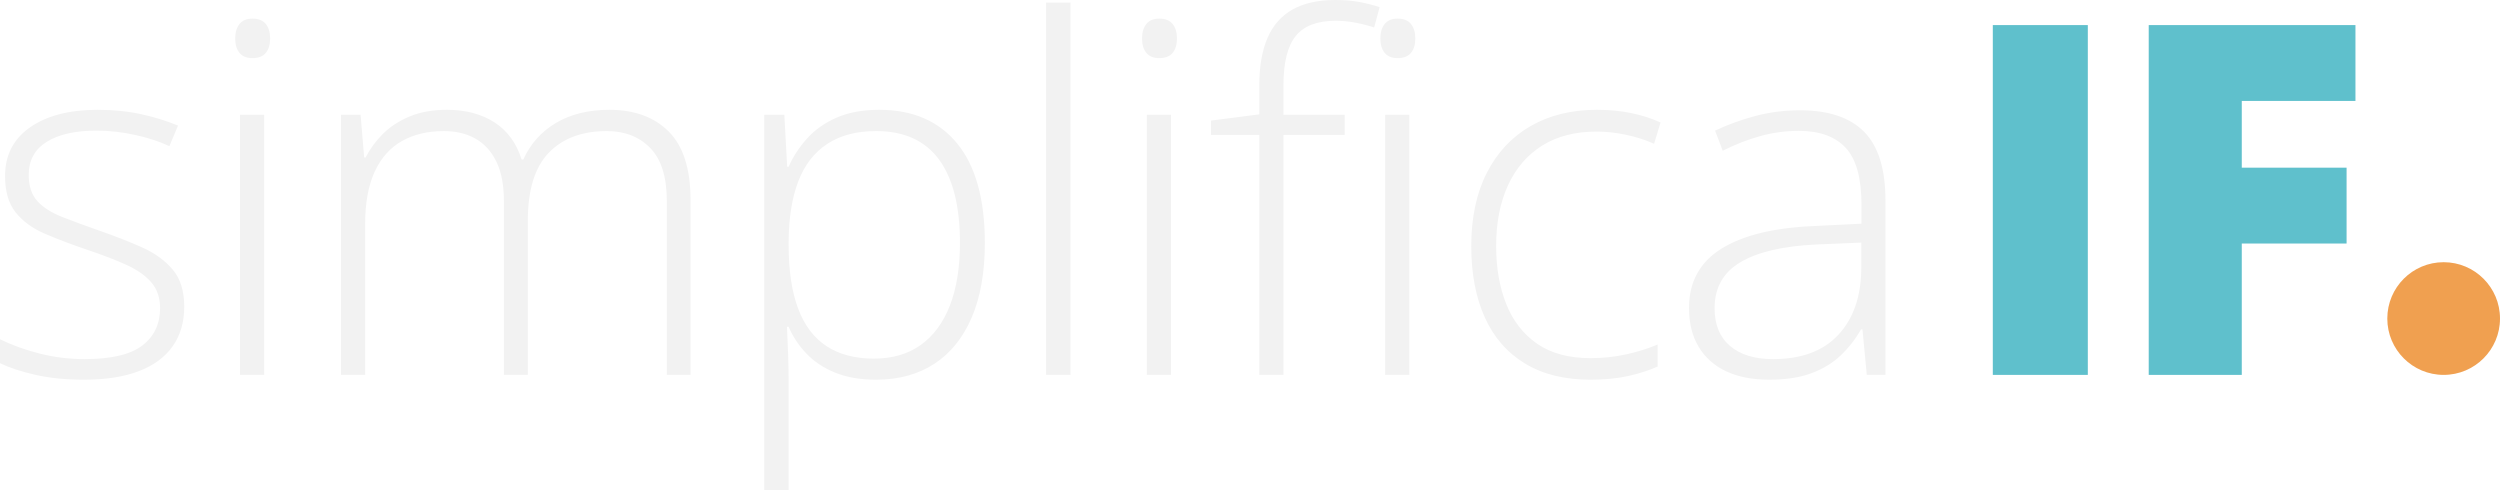
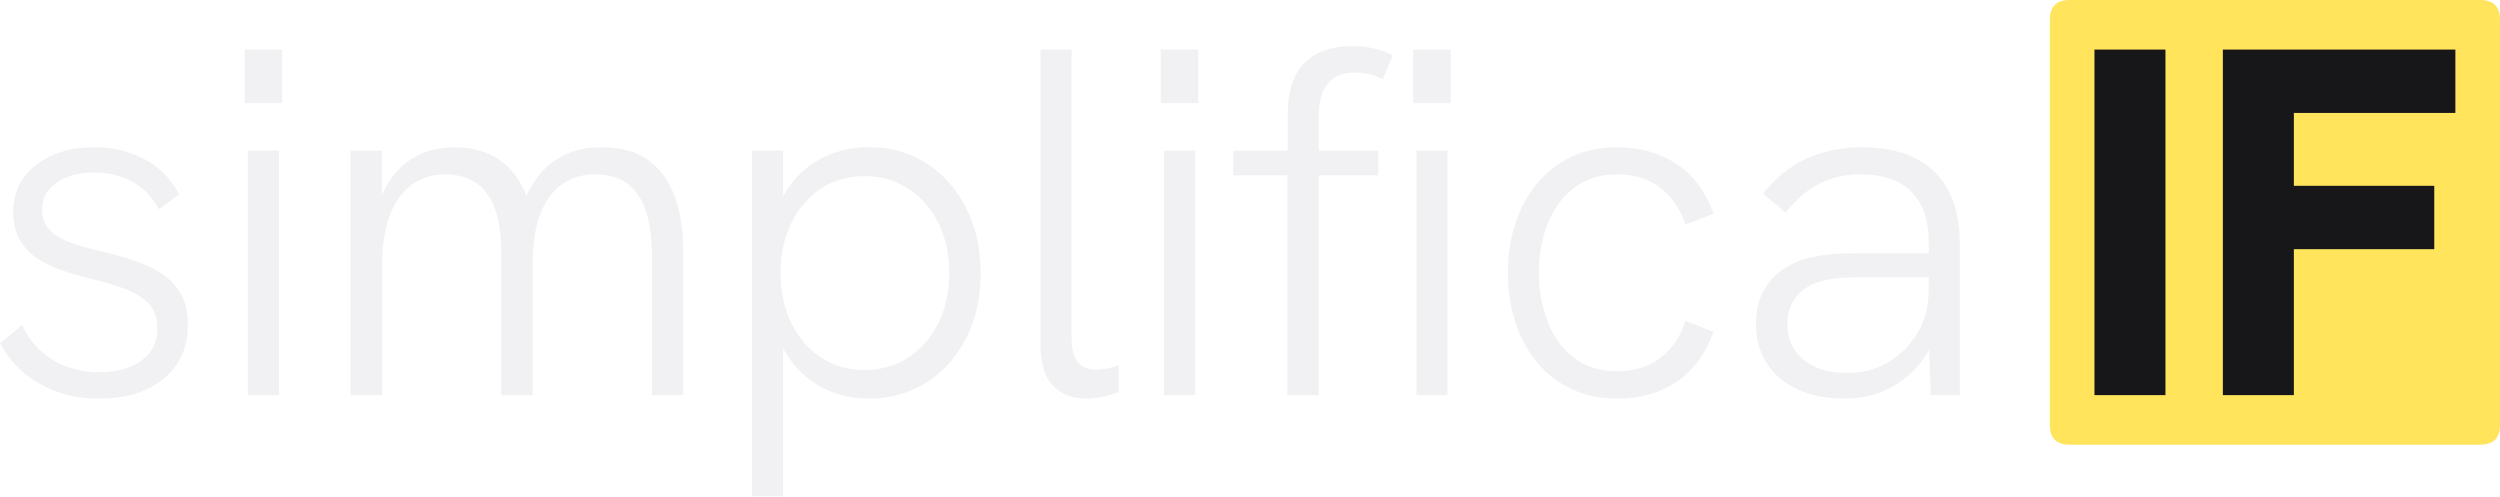
- <svg xmlns="http://www.w3.org/2000/svg" viewBox="0 0 510.21 100" role="img">
-   <path fill="#F2F2F2" d="M37.6 62.59Q37.6 67.33 35.23 70.68Q32.87 74.02 28.32 75.75Q23.78 77.49 17.14 77.49Q11.63 77.49 7.28 76.51Q2.93 75.53 0 74.12V69.23Q3.67 71.04 8.11 72.16Q12.55 73.29 17.24 73.29Q25.44 73.29 29.06 70.5Q32.67 67.72 32.67 62.89Q32.67 59.71 30.89 57.64Q29.11 55.56 25.79 54.05Q22.47 52.54 17.78 50.97Q12.9 49.31 9.11 47.68Q5.33 46.04 3.18 43.33Q1.03 40.62 1.03 35.93Q1.03 29.54 6.16 25.97Q11.28 22.41 19.93 22.41Q24.71 22.41 28.84 23.31Q32.96 24.22 36.33 25.63L34.57 29.83Q31.55 28.41 27.59 27.54Q23.64 26.66 19.68 26.66Q13.19 26.66 9.53 28.95Q5.86 31.25 5.86 35.69Q5.86 39.11 7.62 41.04Q9.38 42.97 12.65 44.26Q15.92 45.55 20.41 47.12Q25.05 48.73 28.98 50.48Q32.91 52.24 35.26 55.03Q37.6 57.81 37.6 62.59ZM53.91 23.43V76.51H48.98V23.43ZM51.52 3.8Q53.38 3.8 54.25 4.9Q55.13 6 55.13 7.86Q55.13 9.71 54.25 10.79Q53.38 11.86 51.52 11.86Q49.76 11.86 48.88 10.79Q48 9.71 48 7.86Q48 6 48.88 4.9Q49.76 3.8 51.52 3.8ZM124.37 22.41Q132.04 22.41 136.48 26.85Q140.93 31.3 140.93 40.87V76.51H136.09V41.06Q136.09 33.69 132.72 30.22Q129.35 26.75 123.84 26.75Q116.27 26.75 112 31.17Q107.72 35.59 107.72 45.06V76.51H102.84V41.06Q102.84 36.13 101.3 32.98Q99.76 29.83 97.03 28.29Q94.3 26.75 90.58 26.75Q85.65 26.75 82.04 28.78Q78.43 30.81 76.47 35.03Q74.52 39.25 74.52 45.75V76.51H69.59V23.43H73.59L74.32 32.13H74.62Q75.94 29.54 78.13 27.34Q80.33 25.14 83.58 23.78Q86.82 22.41 91.22 22.41Q96.93 22.41 100.91 24.97Q104.89 27.54 106.45 32.56H106.8Q108.94 27.78 113.46 25.09Q117.98 22.41 124.37 22.41ZM179.45 22.41Q189.71 22.41 195.35 29.29Q200.99 36.18 200.99 49.61Q200.99 58.59 198.3 64.82Q195.62 71.04 190.66 74.26Q185.7 77.49 178.77 77.49Q173.99 77.49 170.44 76.05Q166.9 74.61 164.56 72.14Q162.22 69.67 160.95 66.7H160.61Q160.75 69.48 160.85 72.51Q160.95 75.53 160.95 78.22V100H155.97V23.43H160.07L160.65 34.03H160.95Q162.27 31 164.66 28.32Q167.05 25.63 170.71 24.02Q174.38 22.41 179.45 22.41ZM178.82 26.75Q172.81 26.75 168.83 29.37Q164.85 31.98 162.93 36.98Q161 41.99 160.95 49.22V50.05Q160.95 57.81 162.88 62.96Q164.81 68.11 168.69 70.65Q172.57 73.19 178.33 73.19Q183.99 73.19 187.9 70.41Q191.81 67.62 193.86 62.35Q195.91 57.08 195.91 49.56Q195.91 38.38 191.64 32.56Q187.36 26.75 178.82 26.75ZM218.47 76.51H213.49V0.53H218.47ZM238.98 23.43V76.51H234.05V23.43ZM236.59 3.8Q238.44 3.8 239.32 4.9Q240.2 6 240.2 7.86Q240.2 9.71 239.32 10.79Q238.44 11.86 236.59 11.86Q234.83 11.86 233.95 10.79Q233.07 9.71 233.07 7.86Q233.07 6 233.95 4.9Q234.83 3.8 236.59 3.8ZM274.43 27.54H261.93V76.51H257V27.54H247.14V24.61L257 23.34V17.48Q257 11.62 258.68 7.74Q260.37 3.85 263.81 1.93Q267.25 0 272.53 0Q275.26 0 277.46 0.41Q279.65 0.83 281.56 1.46L280.44 5.61Q278.73 5.03 276.65 4.63Q274.58 4.24 272.57 4.24Q266.96 4.24 264.44 7.34Q261.93 10.45 261.93 17.43V23.43H274.43ZM287.62 23.43V76.51H282.68V23.43ZM285.22 3.8Q287.08 3.8 287.96 4.9Q288.84 6 288.84 7.86Q288.84 9.71 287.96 10.79Q287.08 11.86 285.22 11.86Q283.47 11.86 282.59 10.79Q281.71 9.71 281.71 7.86Q281.71 6 282.59 4.9Q283.47 3.8 285.22 3.8ZM324.58 77.49Q316.67 77.49 311.23 74.19Q305.78 70.89 303.02 64.77Q300.26 58.64 300.26 50.24Q300.26 41.5 303.44 35.27Q306.61 29.05 312.37 25.73Q318.14 22.41 325.9 22.41Q329.71 22.41 332.98 23.09Q336.25 23.78 338.89 25L337.57 29.34Q334.83 28.12 331.76 27.49Q328.68 26.85 325.85 26.85Q319.31 26.85 314.74 29.71Q310.18 32.56 307.76 37.81Q305.34 43.06 305.34 50.19Q305.34 56.88 307.39 62.03Q309.44 67.18 313.69 70.14Q317.94 73.09 324.58 73.09Q328.44 73.09 331.93 72.31Q335.42 71.53 338.3 70.31V74.8Q335.71 75.97 332.32 76.73Q328.93 77.49 324.58 77.49ZM367.36 22.51Q376.1 22.51 380.44 26.9Q384.79 31.3 384.79 40.91V76.51H380.98L380.1 67.23H379.81Q378.1 70.21 375.66 72.53Q373.22 74.85 369.68 76.17Q366.14 77.49 361.06 77.49Q355.93 77.49 352.29 75.78Q348.65 74.07 346.68 70.8Q344.7 67.53 344.7 62.84Q344.7 54.93 351.24 50.8Q357.79 46.68 370.04 46.14L379.9 45.65V41.79Q379.9 33.64 376.68 30.17Q373.46 26.71 367.16 26.71Q363.06 26.71 359.28 27.76Q355.49 28.8 351.58 30.76L350.02 26.66Q353.83 24.85 358.2 23.68Q362.57 22.51 367.36 22.51ZM379.86 49.51L370.58 49.9Q360.47 50.39 355.2 53.51Q349.92 56.64 349.92 62.89Q349.92 67.92 353.07 70.6Q356.22 73.29 361.84 73.29Q370.58 73.29 375.19 68.31Q379.81 63.33 379.86 54.73Z" />
-   <path fill="#5FC0CC" d="M406.7 76.51V5.12H426.09V76.51ZM457.51 76.51H438.52V5.12H480.71V20.6H457.51V34.22H478.9V49.7H457.51Z" />
-   <path fill="#F0A050" d="M487.21 65.01A11.5 11.5 0 1 0 510.21 65.01A11.5 11.5 0 1 0 487.21 65.01Z" />
+ <svg xmlns="http://www.w3.org/2000/svg" viewBox="0 0 504.27 100.1" role="img">
+   <path fill="#F1F1F3" d="M20.04 80.4Q15.14 80.4 11.19 78.9Q7.24 77.4 4.42 74.85Q1.6 72.3 0 69.23L4.47 65.57Q6.34 69.77 10.4 72.42Q14.47 75.07 20.1 75.07Q25.34 75.07 28.54 72.73Q31.74 70.4 31.74 66.3Q31.74 62.93 29.82 61.07Q27.9 59.2 24.82 58.12Q21.74 57.03 18.2 56.2Q15.34 55.5 12.54 54.53Q9.74 53.57 7.52 52.12Q5.3 50.67 3.99 48.38Q2.67 46.1 2.67 42.73Q2.67 36.93 7.22 33.32Q11.77 29.7 19.1 29.7Q24.57 29.7 29.1 32.07Q33.64 34.43 36.14 39.23L32.04 42.2Q29.94 38.3 26.52 36.55Q23.1 34.8 18.9 34.8Q14.4 34.8 11.45 36.82Q8.5 38.83 8.5 42.17Q8.5 44.7 9.89 46.25Q11.27 47.8 13.85 48.78Q16.44 49.77 19.97 50.6Q23.17 51.33 26.34 52.32Q29.5 53.3 32.12 54.87Q34.74 56.43 36.32 59Q37.9 61.57 37.9 65.63Q37.9 70.07 35.7 73.42Q33.5 76.77 29.5 78.58Q25.5 80.4 20.04 80.4ZM50 79.7V30.4H56.27V79.7ZM49.34 20.8V10H56.9V20.8ZM70.7 79.7V30.4H77.04V43.07H75.8Q76.67 39.63 78.19 37.12Q79.7 34.6 81.77 32.95Q83.84 31.3 86.3 30.5Q88.77 29.7 91.5 29.7Q95.9 29.7 99.22 31.35Q102.54 33 104.65 36.4Q106.77 39.8 107.54 45.07L104.07 45.27Q105.44 40.23 107.7 36.77Q109.97 33.3 113.37 31.5Q116.77 29.7 121.37 29.7Q127.37 29.7 130.95 32.43Q134.54 35.17 136.17 39.8Q137.8 44.43 137.8 50.27V79.7H131.5V51.7Q131.5 46.63 130.39 42.93Q129.27 39.23 126.77 37.2Q124.27 35.17 119.97 35.17Q116.27 35.17 113.44 37.12Q110.6 39.07 109.02 43.07Q107.44 47.07 107.44 53.07V79.7H101.1V50.83Q101.1 42.87 98.22 39.02Q95.34 35.17 89.74 35.17Q86.04 35.17 83.17 37.18Q80.3 39.2 78.69 43.3Q77.07 47.4 77.07 53.73V79.7ZM151.7 100.1V30.4H157.97V45.87L156 44.47Q157.34 39.8 160.07 36.5Q162.8 33.2 166.69 31.45Q170.57 29.7 175.37 29.7Q181.97 29.7 187.04 33.03Q192.1 36.37 194.95 42.1Q197.8 47.83 197.8 55.1Q197.8 62.63 194.8 68.37Q191.8 74.1 186.72 77.25Q181.64 80.4 175.37 80.4Q170.54 80.4 166.62 78.55Q162.7 76.7 160.05 73.42Q157.4 70.13 156.24 65.93L157.97 64.27V100.1ZM174.37 74.63Q179.34 74.63 183.2 72.12Q187.07 69.6 189.27 65.18Q191.47 60.77 191.47 55.1Q191.47 49.4 189.27 44.98Q187.07 40.57 183.2 38.05Q179.34 35.53 174.37 35.53Q169.4 35.53 165.59 38.05Q161.77 40.57 159.62 44.98Q157.47 49.4 157.47 55.1Q157.47 60.77 159.62 65.18Q161.77 69.6 165.59 72.12Q169.4 74.63 174.37 74.63ZM219.04 80.4Q214.84 80.4 212.35 77.75Q209.87 75.1 209.87 69.33V10H216.14V68.2Q216.14 71.57 217.44 73.07Q218.74 74.57 221 74.57Q222 74.57 223.17 74.35Q224.34 74.13 225.64 73.7V79.1Q223.97 79.73 222.24 80.07Q220.5 80.4 219.04 80.4ZM234.8 79.7V30.4H241.07V79.7ZM234.14 20.8V10H241.7V20.8ZM259.67 79.7V35.37H248.77V30.4H259.74V23.33Q259.74 18.17 261.39 15.08Q263.04 12 265.99 10.65Q268.94 9.3 272.7 9.3Q275.17 9.3 277.17 9.77Q279.17 10.23 280.97 11.2L278.87 15.97Q277.67 15.33 276.3 14.98Q274.94 14.63 273.34 14.63Q269.7 14.63 267.85 16.85Q266 19.07 266 23.33V30.4H278V35.37H266V79.7ZM285.7 79.7V30.4H291.97V79.7ZM285.04 20.8V10H292.6V20.8ZM326.27 80.4Q321.04 80.4 316.94 78.45Q312.84 76.5 309.99 73.02Q307.14 69.53 305.64 64.92Q304.14 60.3 304.14 55Q304.14 49.77 305.64 45.17Q307.14 40.57 309.99 37.08Q312.84 33.6 316.94 31.65Q321.04 29.7 326.27 29.7Q333 29.7 338.1 33.02Q343.2 36.33 345.64 43.1L339.97 45.3Q338.4 40.57 334.9 37.87Q331.4 35.17 326.27 35.17Q320.9 35.17 317.37 37.98Q313.84 40.8 312.12 45.3Q310.4 49.8 310.4 55Q310.4 60.2 312.12 64.75Q313.84 69.3 317.37 72.08Q320.9 74.87 326.27 74.87Q331.4 74.87 334.9 72.2Q338.4 69.53 339.97 64.73L345.64 66.93Q343.24 73.63 338.17 77.02Q333.1 80.4 326.27 80.4ZM389.44 79.7L389.04 68.47V48.97Q389.04 42.23 385.57 38.7Q382.1 35.17 375.27 35.17Q370.84 35.17 367.17 36.95Q363.5 38.73 360.17 42.9L355.6 39.03Q359.57 34.17 364.54 31.93Q369.5 29.7 375.67 29.7Q385.1 29.7 390.2 34.67Q395.3 39.63 395.3 48.97V79.7ZM372.04 80.4Q366.54 80.4 362.52 78.52Q358.5 76.63 356.35 73.25Q354.2 69.87 354.2 65.37Q354.2 61.4 355.75 58.63Q357.3 55.87 359.77 54.27Q362.44 52.47 365.89 51.78Q369.34 51.1 373.34 51.1H389.7V55.93H374.2Q371.3 55.93 368.55 56.43Q365.8 56.93 363.84 58.37Q362.3 59.53 361.42 61.28Q360.54 63.03 360.54 65.43Q360.54 69.9 363.79 72.57Q367.04 75.23 372.64 75.23Q377.14 75.23 380.84 73.07Q384.54 70.9 386.79 67.12Q389.04 63.33 389.04 58.6L391.74 61.6Q391.3 67.23 388.57 71.5Q385.84 75.77 381.57 78.08Q377.3 80.4 372.04 80.4Z" />
+   <path fill="#FFE45C" d="M417.47 0H500.27Q504.27 0 504.27 4V85.7Q504.27 89.7 500.27 89.7H417.47Q413.47 89.7 413.47 85.7V4Q413.47 0 417.47 0Z" />
+   <path fill="#17171A" d="M422.47 79.7V10H436.79V79.7ZM448.37 79.7V10H495.27V22.78H462.69V37.48H491.01V50.26H462.69V79.7Z" />
</svg>
